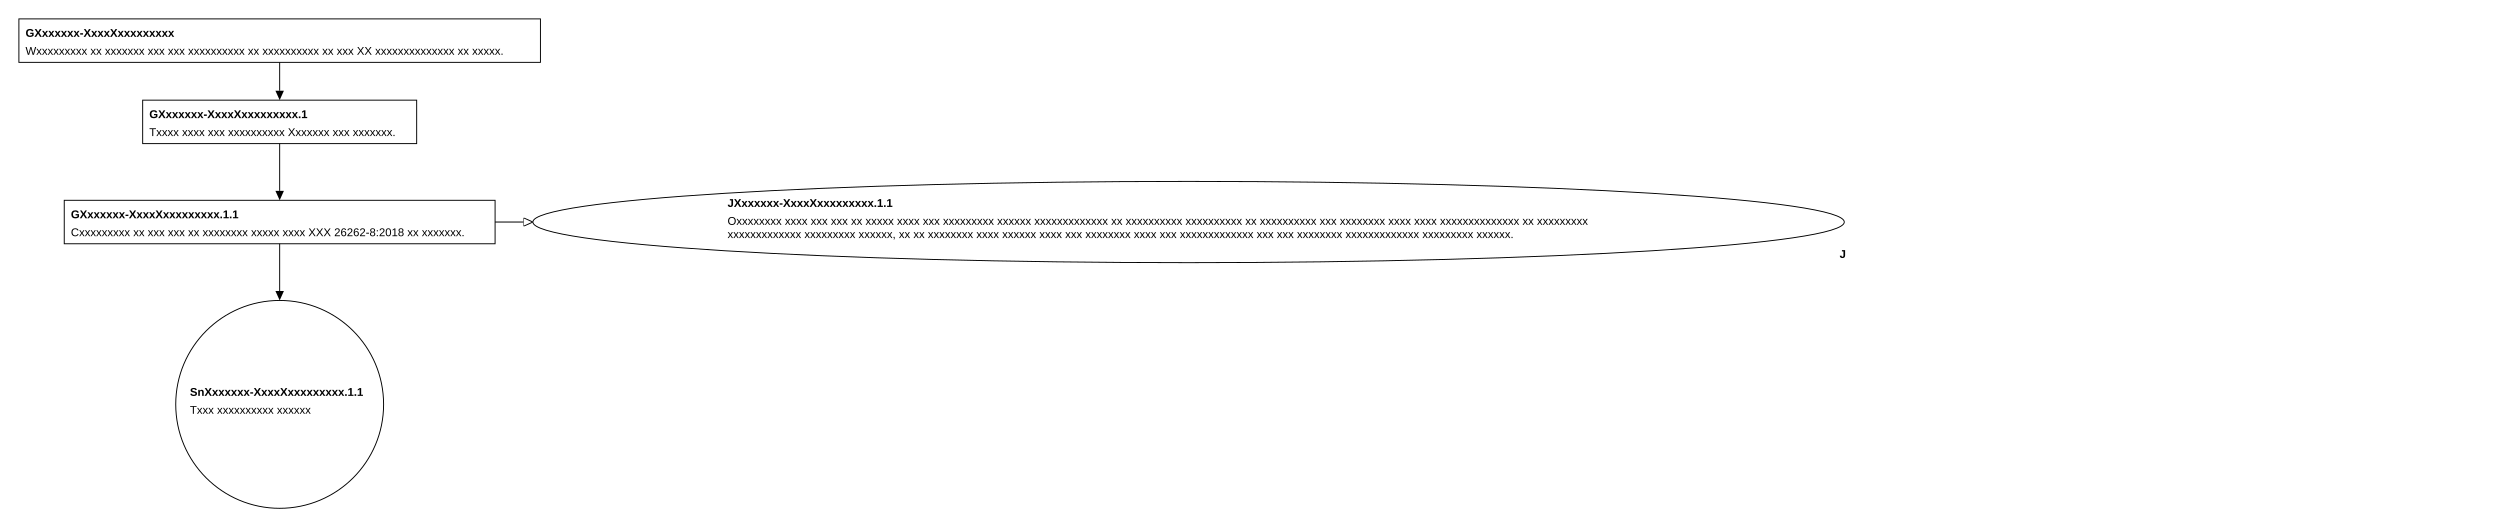
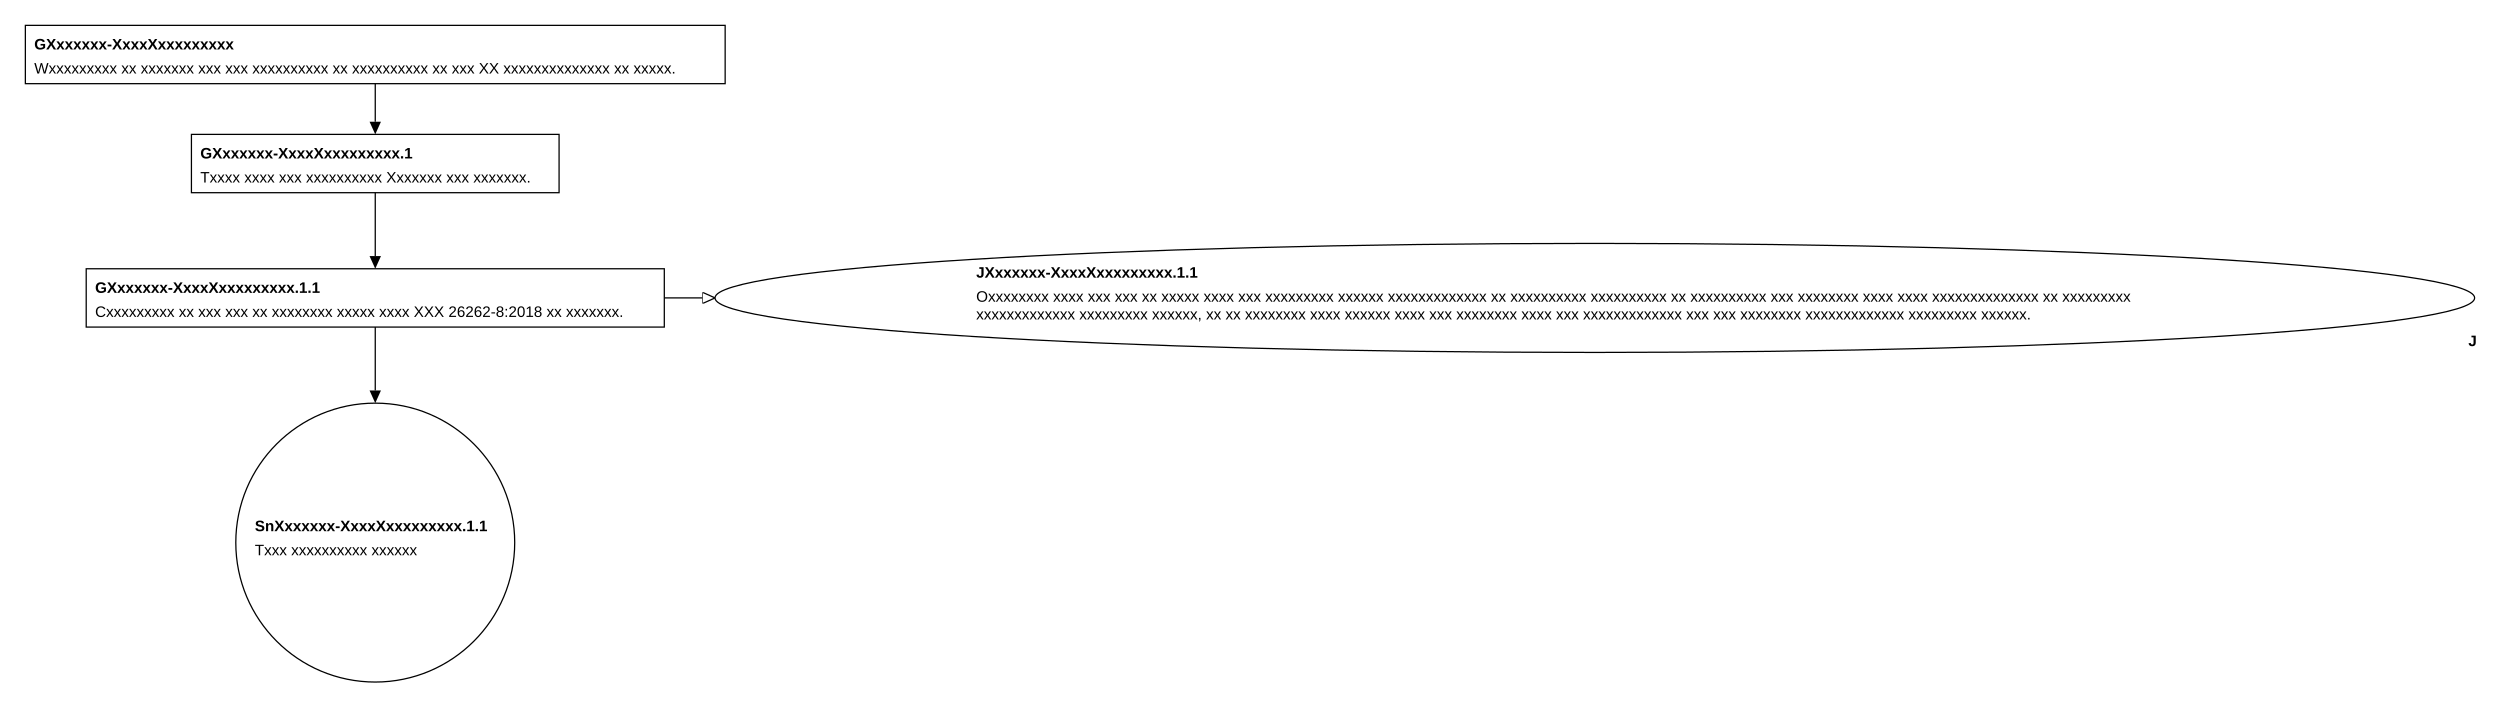
- <svg xmlns="http://www.w3.org/2000/svg" class="gsndiagram" viewBox="0 0 2646 560">
+ <svg xmlns="http://www.w3.org/2000/svg" class="gsndiagram" viewBox="0 0 1972 560">
  <defs>
    <marker id="supportedby_arrow" markerHeight="9" markerUnits="userSpaceOnUse" markerWidth="10" orient="auto-start-reverse" refX="0" refY="4.5">
      <polyline fill="black" points="0 0, 10 4.5, 0 9" />
    </marker>
    <marker id="incontextof_arrow" markerHeight="9" markerUnits="userSpaceOnUse" markerWidth="10" orient="auto-start-reverse" refX="0" refY="4.5">
      <polyline fill-opacity="0" points="0 0, 10 4.5, 0 9, 0 0" stroke="black" stroke-width="1" />
    </marker>
  </defs>
  <g class="gsn_module_txxx_2_xxxx_xxxxxxxxxx gsnelem gsngoal" id="node_gxxxxxxx_xxxxxxxxxxxxxx">
    <path class="border" d="M20,20 L572,20 L572,66 L20,66 z" fill-opacity="0" stroke="black" stroke-width="1" />
    <text font-family="Arial" font-size="12" font-weight="bold" x="27" y="39">GXxxxxxx-XxxxXxxxxxxxxx</text>
    <text font-family="Arial" font-size="12" x="27" y="58">Wxxxxxxxxx xx xxxxxxx xxx xxx xxxxxxxxxx xx xxxxxxxxxx xx xxx XX xxxxxxxxxxxxxx xx xxxxx.</text>
  </g>
  <g class="gsn_module_txxx_2_xxxx_xxxxxxxxxx gsnelem gsngoal" id="node_gxxxxxxx_xxxxxxxxxxxxxx_1">
    <path class="border" d="M151,106 L441,106 L441,152 L151,152 z" fill-opacity="0" stroke="black" stroke-width="1" />
    <text font-family="Arial" font-size="12" font-weight="bold" x="158" y="125">GXxxxxxx-XxxxXxxxxxxxxx.1</text>
    <text font-family="Arial" font-size="12" x="158" y="144">Txxxx xxxx xxx xxxxxxxxxx Xxxxxxx xxx xxxxxxx.</text>
  </g>
  <g class="gsn_module_txxx_2_xxxx_xxxxxxxxxx gsnelem gsngoal" id="node_gxxxxxxx_xxxxxxxxxxxxxx_1_1">
    <path class="border" d="M68,212 L524,212 L524,258 L68,258 z" fill-opacity="0" stroke="black" stroke-width="1" />
    <text font-family="Arial" font-size="12" font-weight="bold" x="75" y="231">GXxxxxxx-XxxxXxxxxxxxxx.1.1</text>
    <text font-family="Arial" font-size="12" x="75" y="250">Cxxxxxxxxx xx xxx xxx xx xxxxxxxx xxxxx xxxx XXX 26262-8:2018 xx xxxxxxx.</text>
  </g>
  <g class="gsn_module_txxx_2_xxxx_xxxxxxxxxx gsnelem gsnjust" id="node_jxxxxxxx_xxxxxxxxxxxxxx_1_1">
    <path class="border" d="M564,235 a694,43,0,1,0,1388,0 a694,43,0,1,0,-1388,0 z" fill-opacity="0" stroke="black" stroke-width="1" />
    <text font-family="Arial" font-size="12" font-weight="bold" x="770" y="219">JXxxxxxx-XxxxXxxxxxxxxx.1.1</text>
    <text font-family="Arial" font-size="12" x="770" y="238">Oxxxxxxxx xxxx xxx xxx xx xxxxx xxxx xxx xxxxxxxxx xxxxxx xxxxxxxxxxxxx xx xxxxxxxxxx xxxxxxxxxx xx xxxxxxxxxx xxx xxxxxxxx xxxx xxxx xxxxxxxxxxxxxx xx xxxxxxxxx </text>
    <text font-family="Arial" font-size="12" x="770" y="252">xxxxxxxxxxxxx xxxxxxxxx xxxxxx, xx xx xxxxxxxx xxxx xxxxxx xxxx xxx xxxxxxxx xxxx xxx xxxxxxxxxxxxx xxx xxx xxxxxxxx xxxxxxxxxxxxx xxxxxxxxx xxxxxx.</text>
    <text font-family="Arial" font-size="12" font-weight="bold" x="1947" y="273">J</text>
  </g>
  <g class="gsn_module_txxx_2_xxxx_xxxxxxxxxx gsnelem gsnsltn" id="node_snxxxxxxx_xxxxxxxxxxxxxx_1_1">
    <path class="border" d="M186,428 a110,110,0,1,0,220,0 a110,110,0,1,0,-220,0 z" fill-opacity="0" stroke="black" stroke-width="1" />
    <text font-family="Arial" font-size="12" font-weight="bold" x="201" y="419">SnXxxxxxx-XxxxXxxxxxxxxx.1.1</text>
    <text font-family="Arial" font-size="12" x="201" y="438">Txxx xxxxxxxxxx xxxxxx</text>
  </g>
  <path class="gsnedge gsninspby" d="M296,66 C296,96,296,76,296,96" fill-opacity="0" marker-end="url(#supportedby_arrow)" stroke="black" stroke-width="1" />
  <path class="gsnedge gsninspby" d="M296,152 C296,182,296,182,296,202" fill-opacity="0" marker-end="url(#supportedby_arrow)" stroke="black" stroke-width="1" />
  <path class="gsnedge gsninctxt" d="M524,235 C554,235,534,235,554,235" fill-opacity="0" marker-end="url(#incontextof_arrow)" stroke="black" stroke-width="1" />
  <path class="gsnedge gsninspby" d="M296,258 C296,288,296,288,296,308" fill-opacity="0" marker-end="url(#supportedby_arrow)" stroke="black" stroke-width="1" />
</svg>
